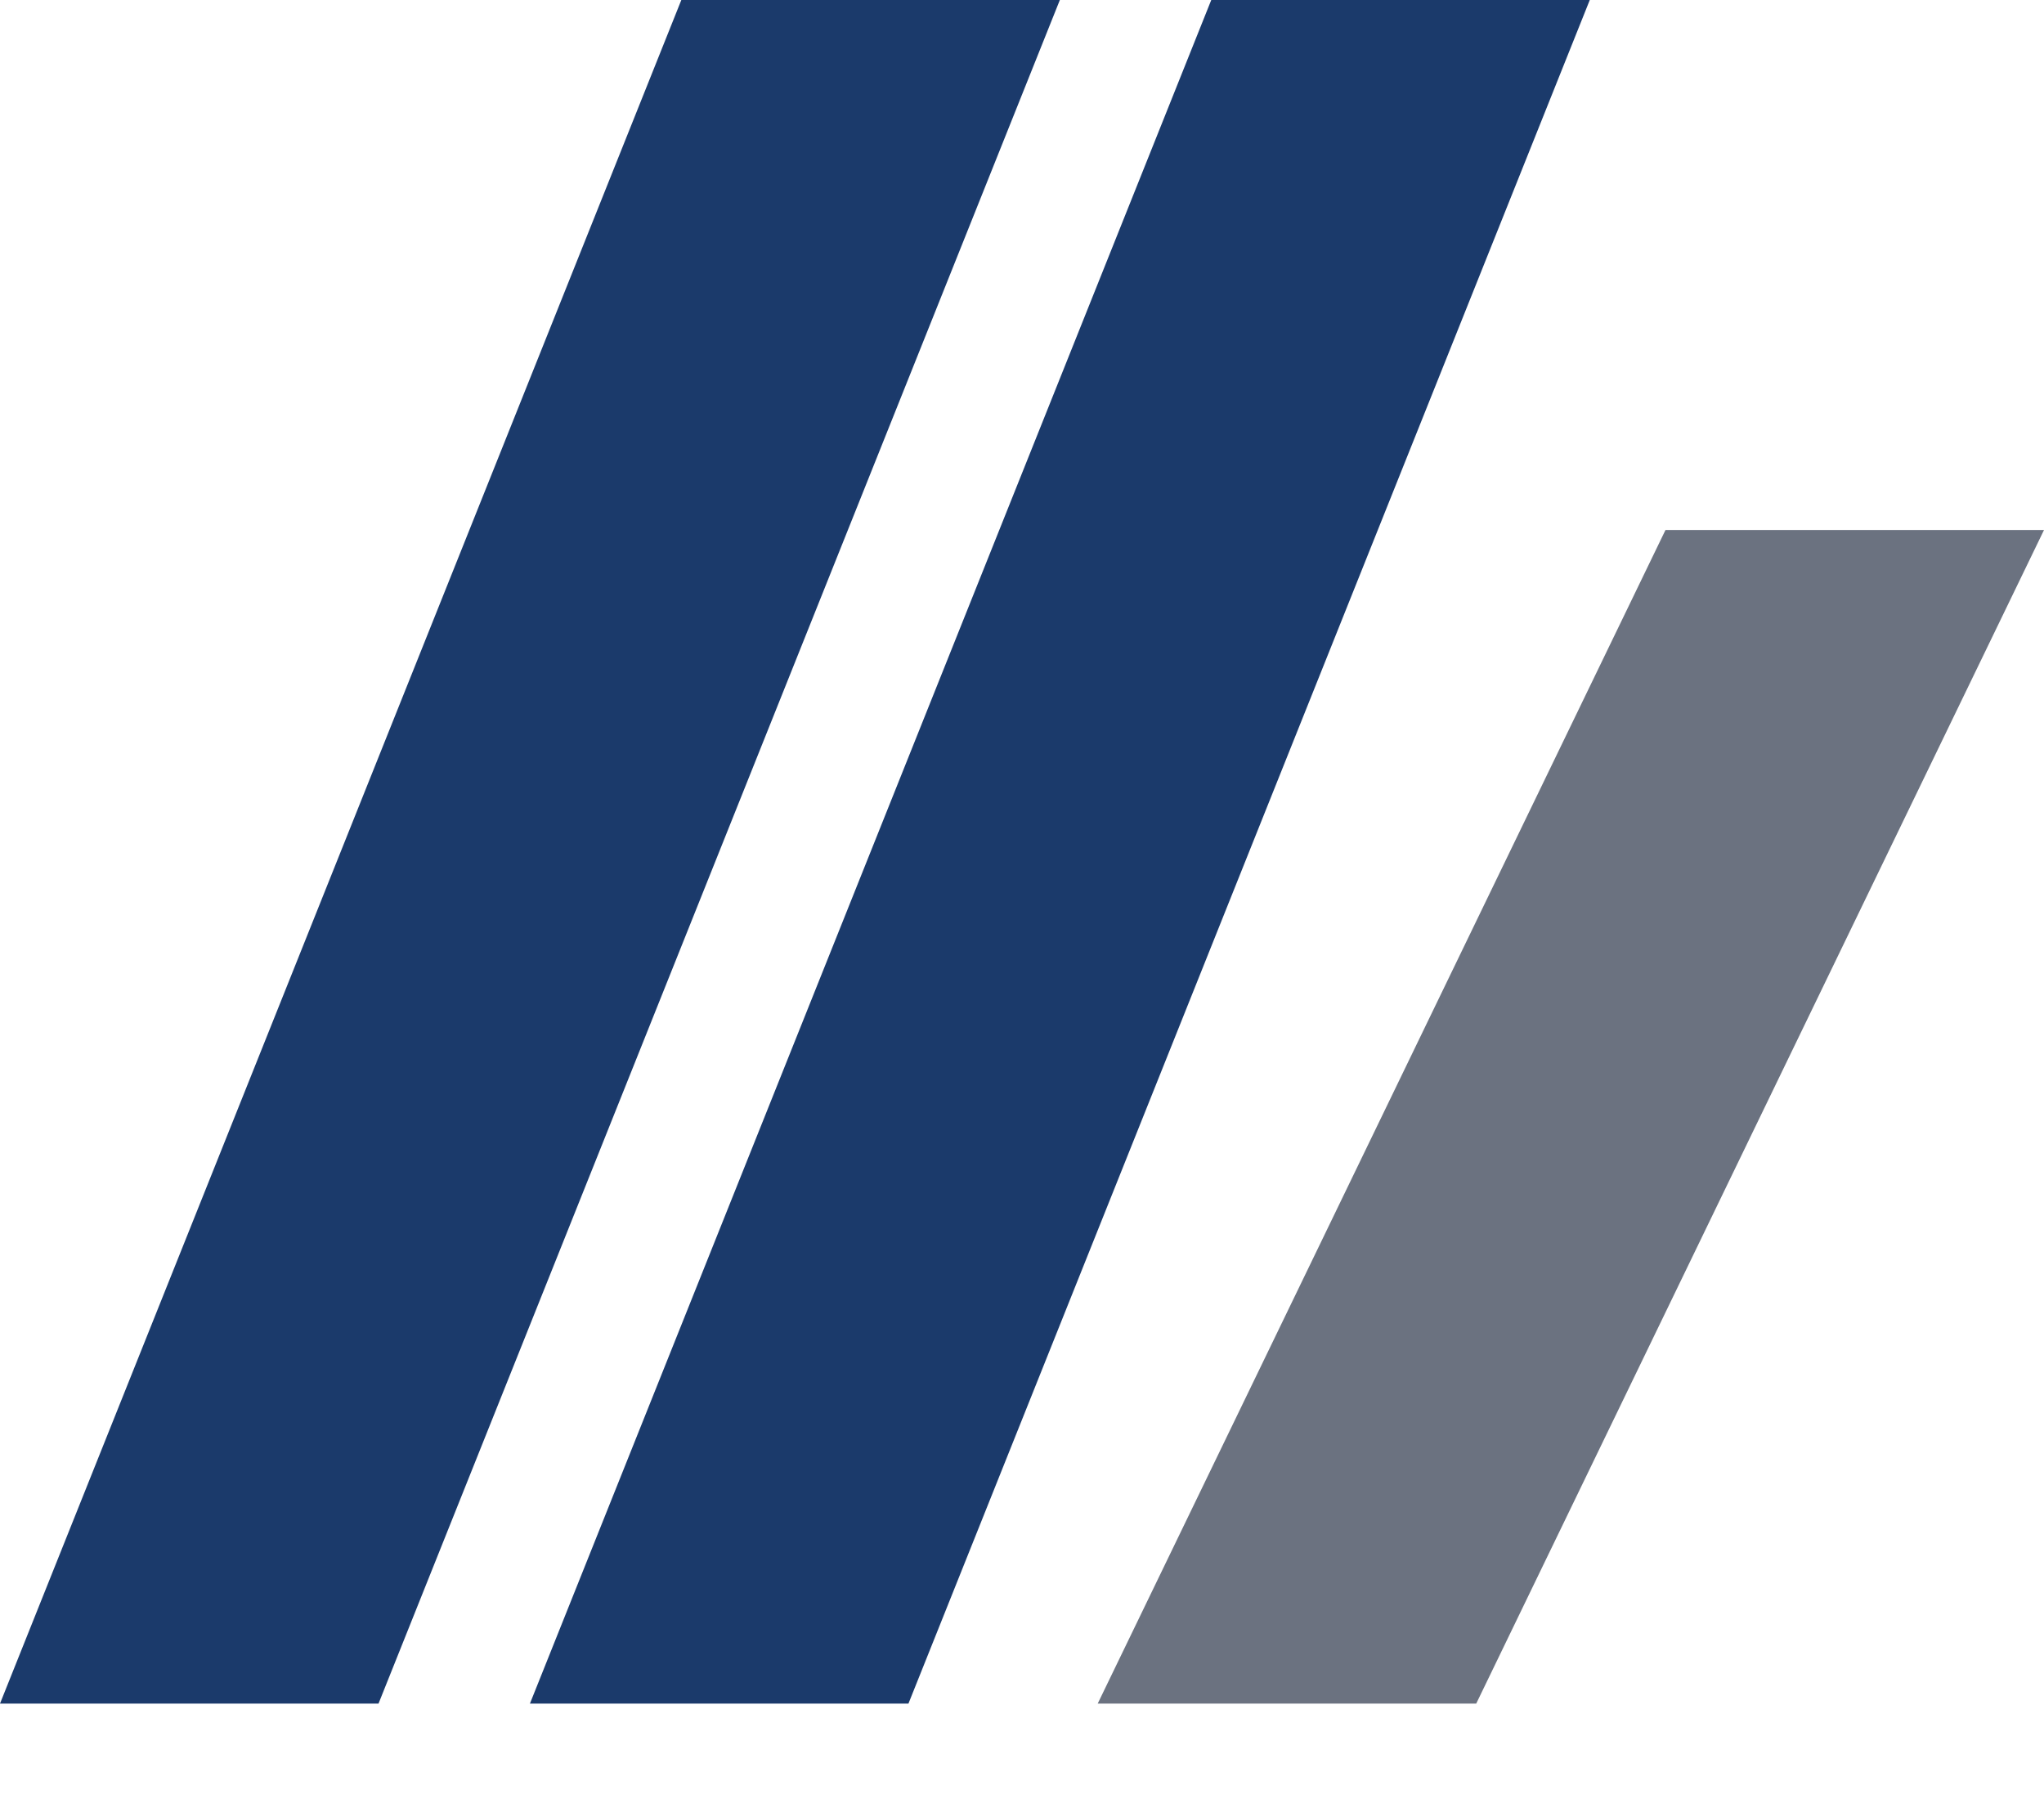
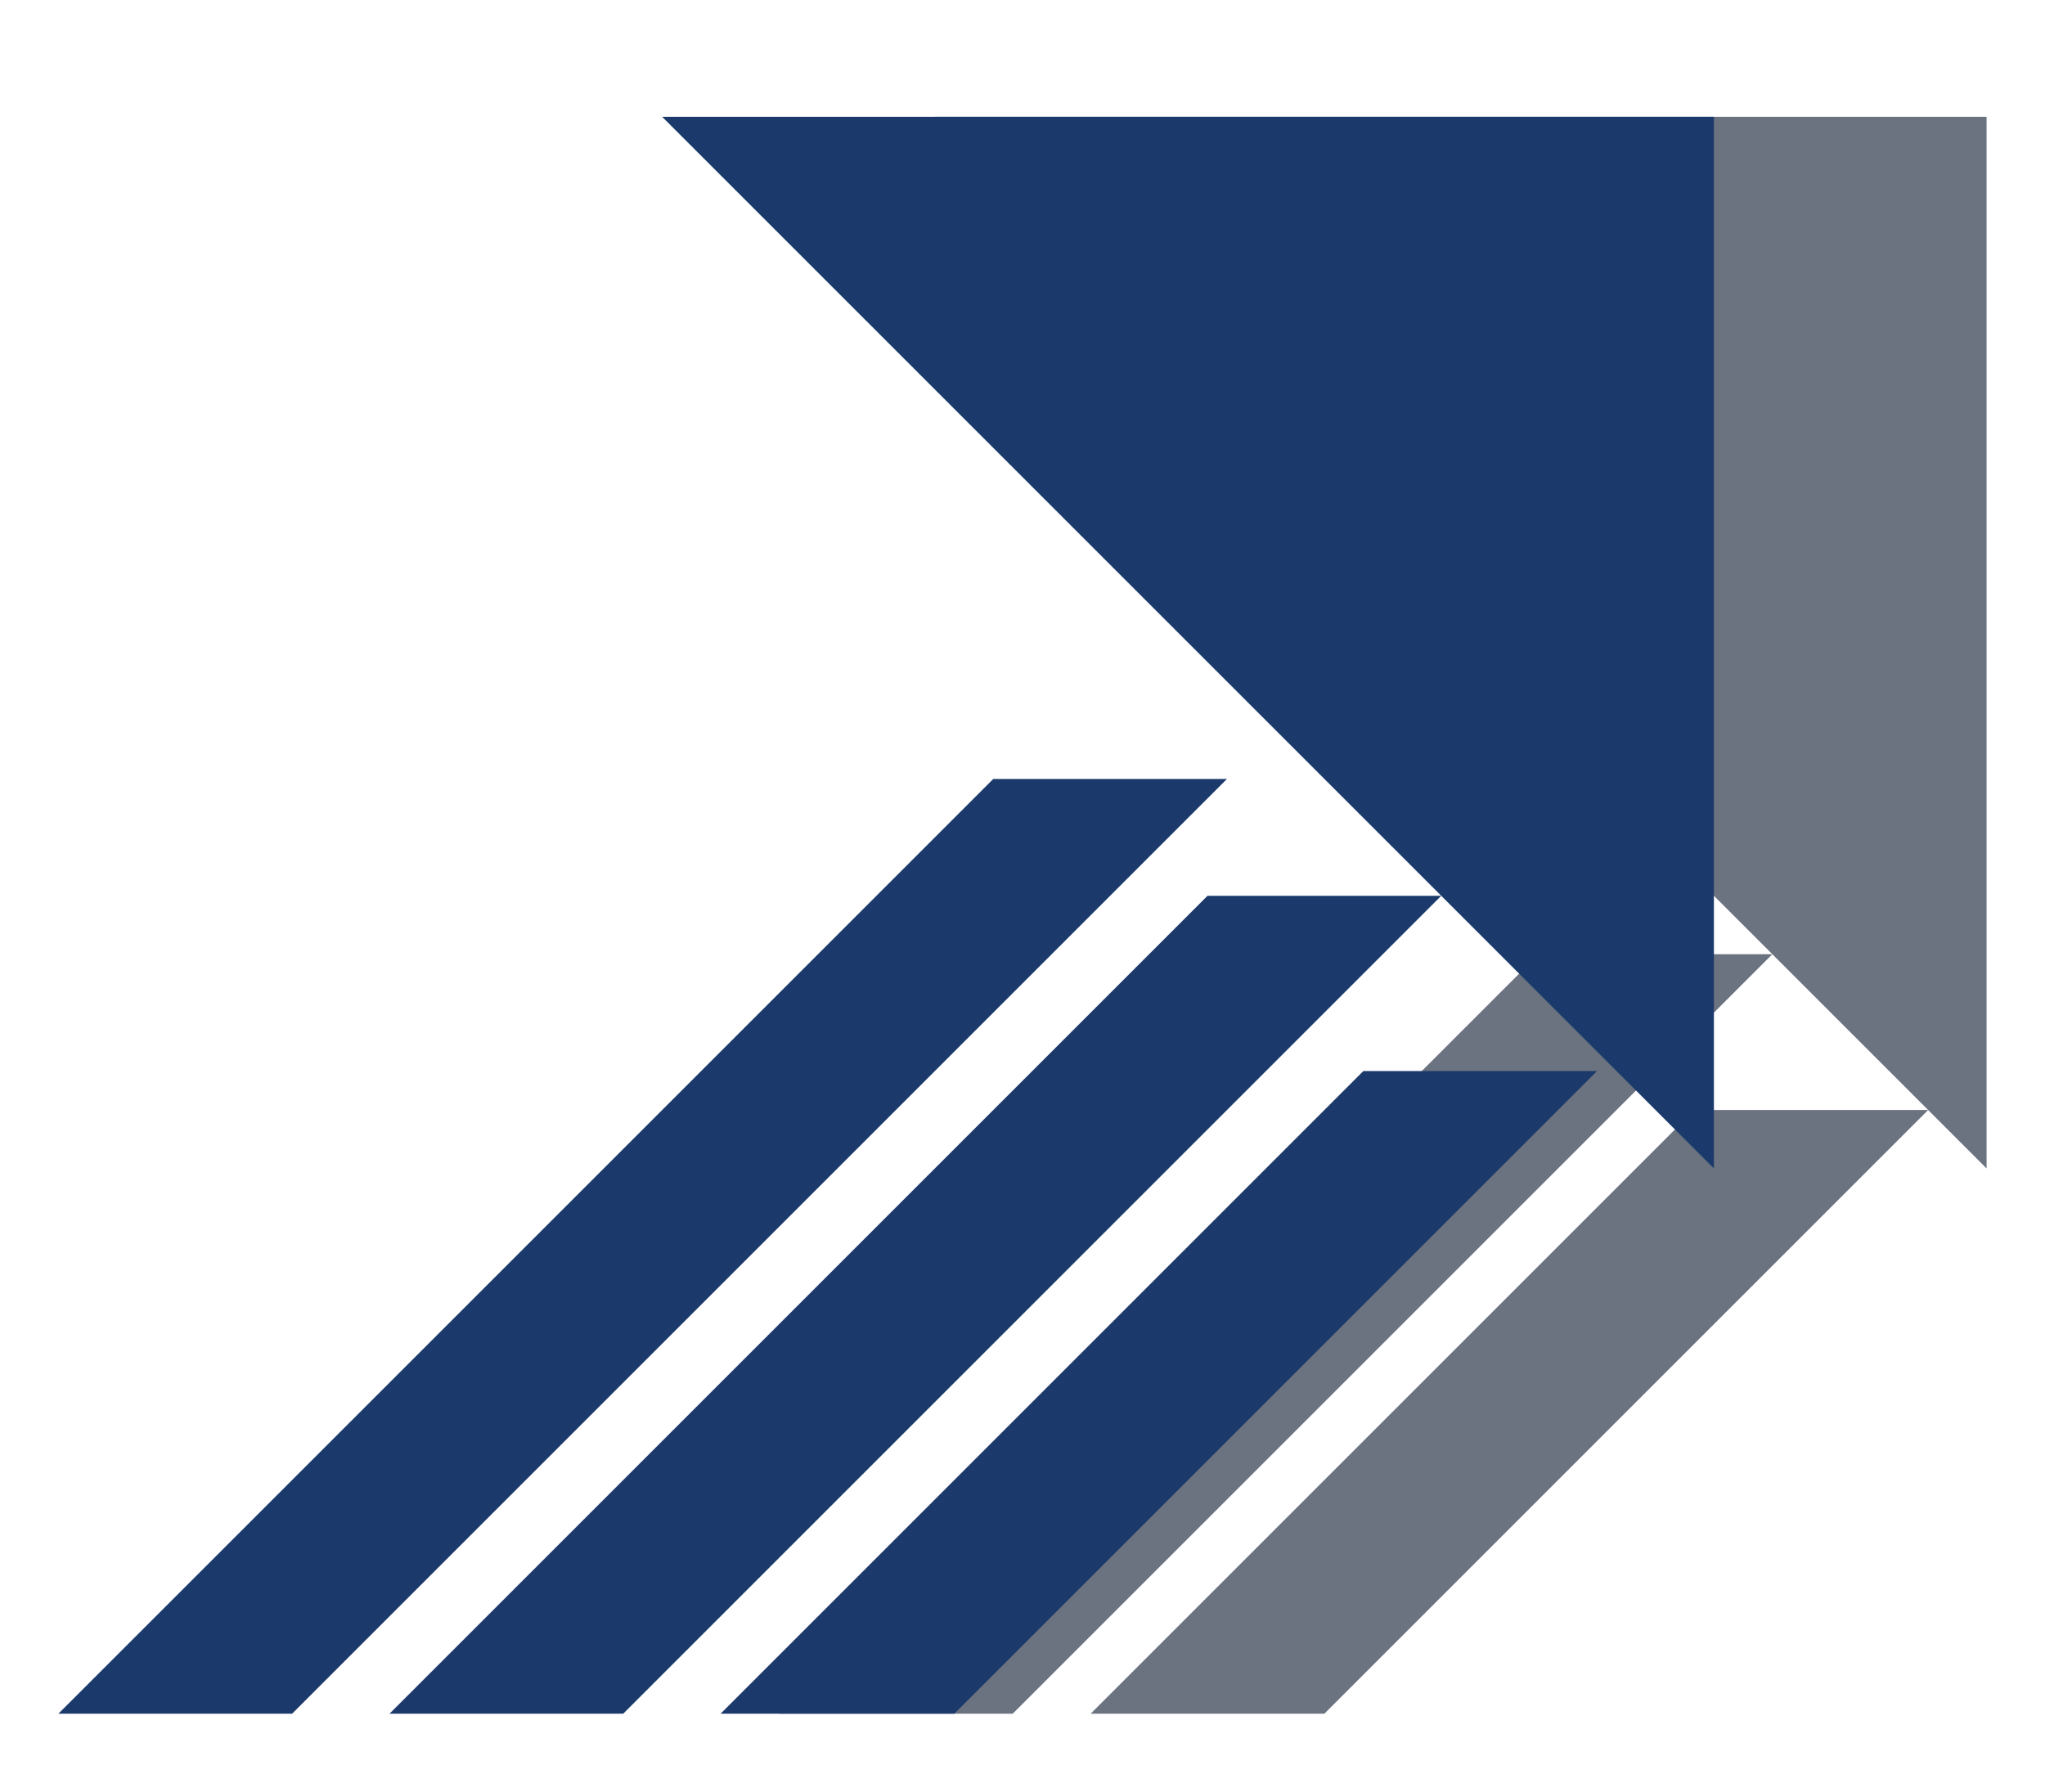
- <svg xmlns="http://www.w3.org/2000/svg" viewBox="0 0 108 95" fill="none">
-   <polygon fill="#1B3A6B" points="0,90 20,90 56,0 36,0" />
-   <polygon fill="#1B3A6B" points="28,90 48,90 84,0 64,0" />
-   <polygon fill="#6B7280" points="58,90 78,90 108,28 88,28" />
+ <svg xmlns="http://www.w3.org/2000/svg" viewBox="0 0 105 92">
+   <polygon points="48,6 102,6 102,60" fill="#6B7280" />
+   <polygon points="40,88 52,88 91,49 79,49" fill="#6B7280" />
+   <polygon points="56,88 68,88 99,57 87,57" fill="#6B7280" />
+   <polygon points="34,6 88,6 88,60" fill="#1B3A6B" />
+   <polygon points="3,88 15,88 63,40 51,40" fill="#1B3A6B" />
+   <polygon points="20,88 32,88 74,46 62,46" fill="#1B3A6B" />
+   <polygon points="37,88 49,88 82,55 70,55" fill="#1B3A6B" />
</svg>
